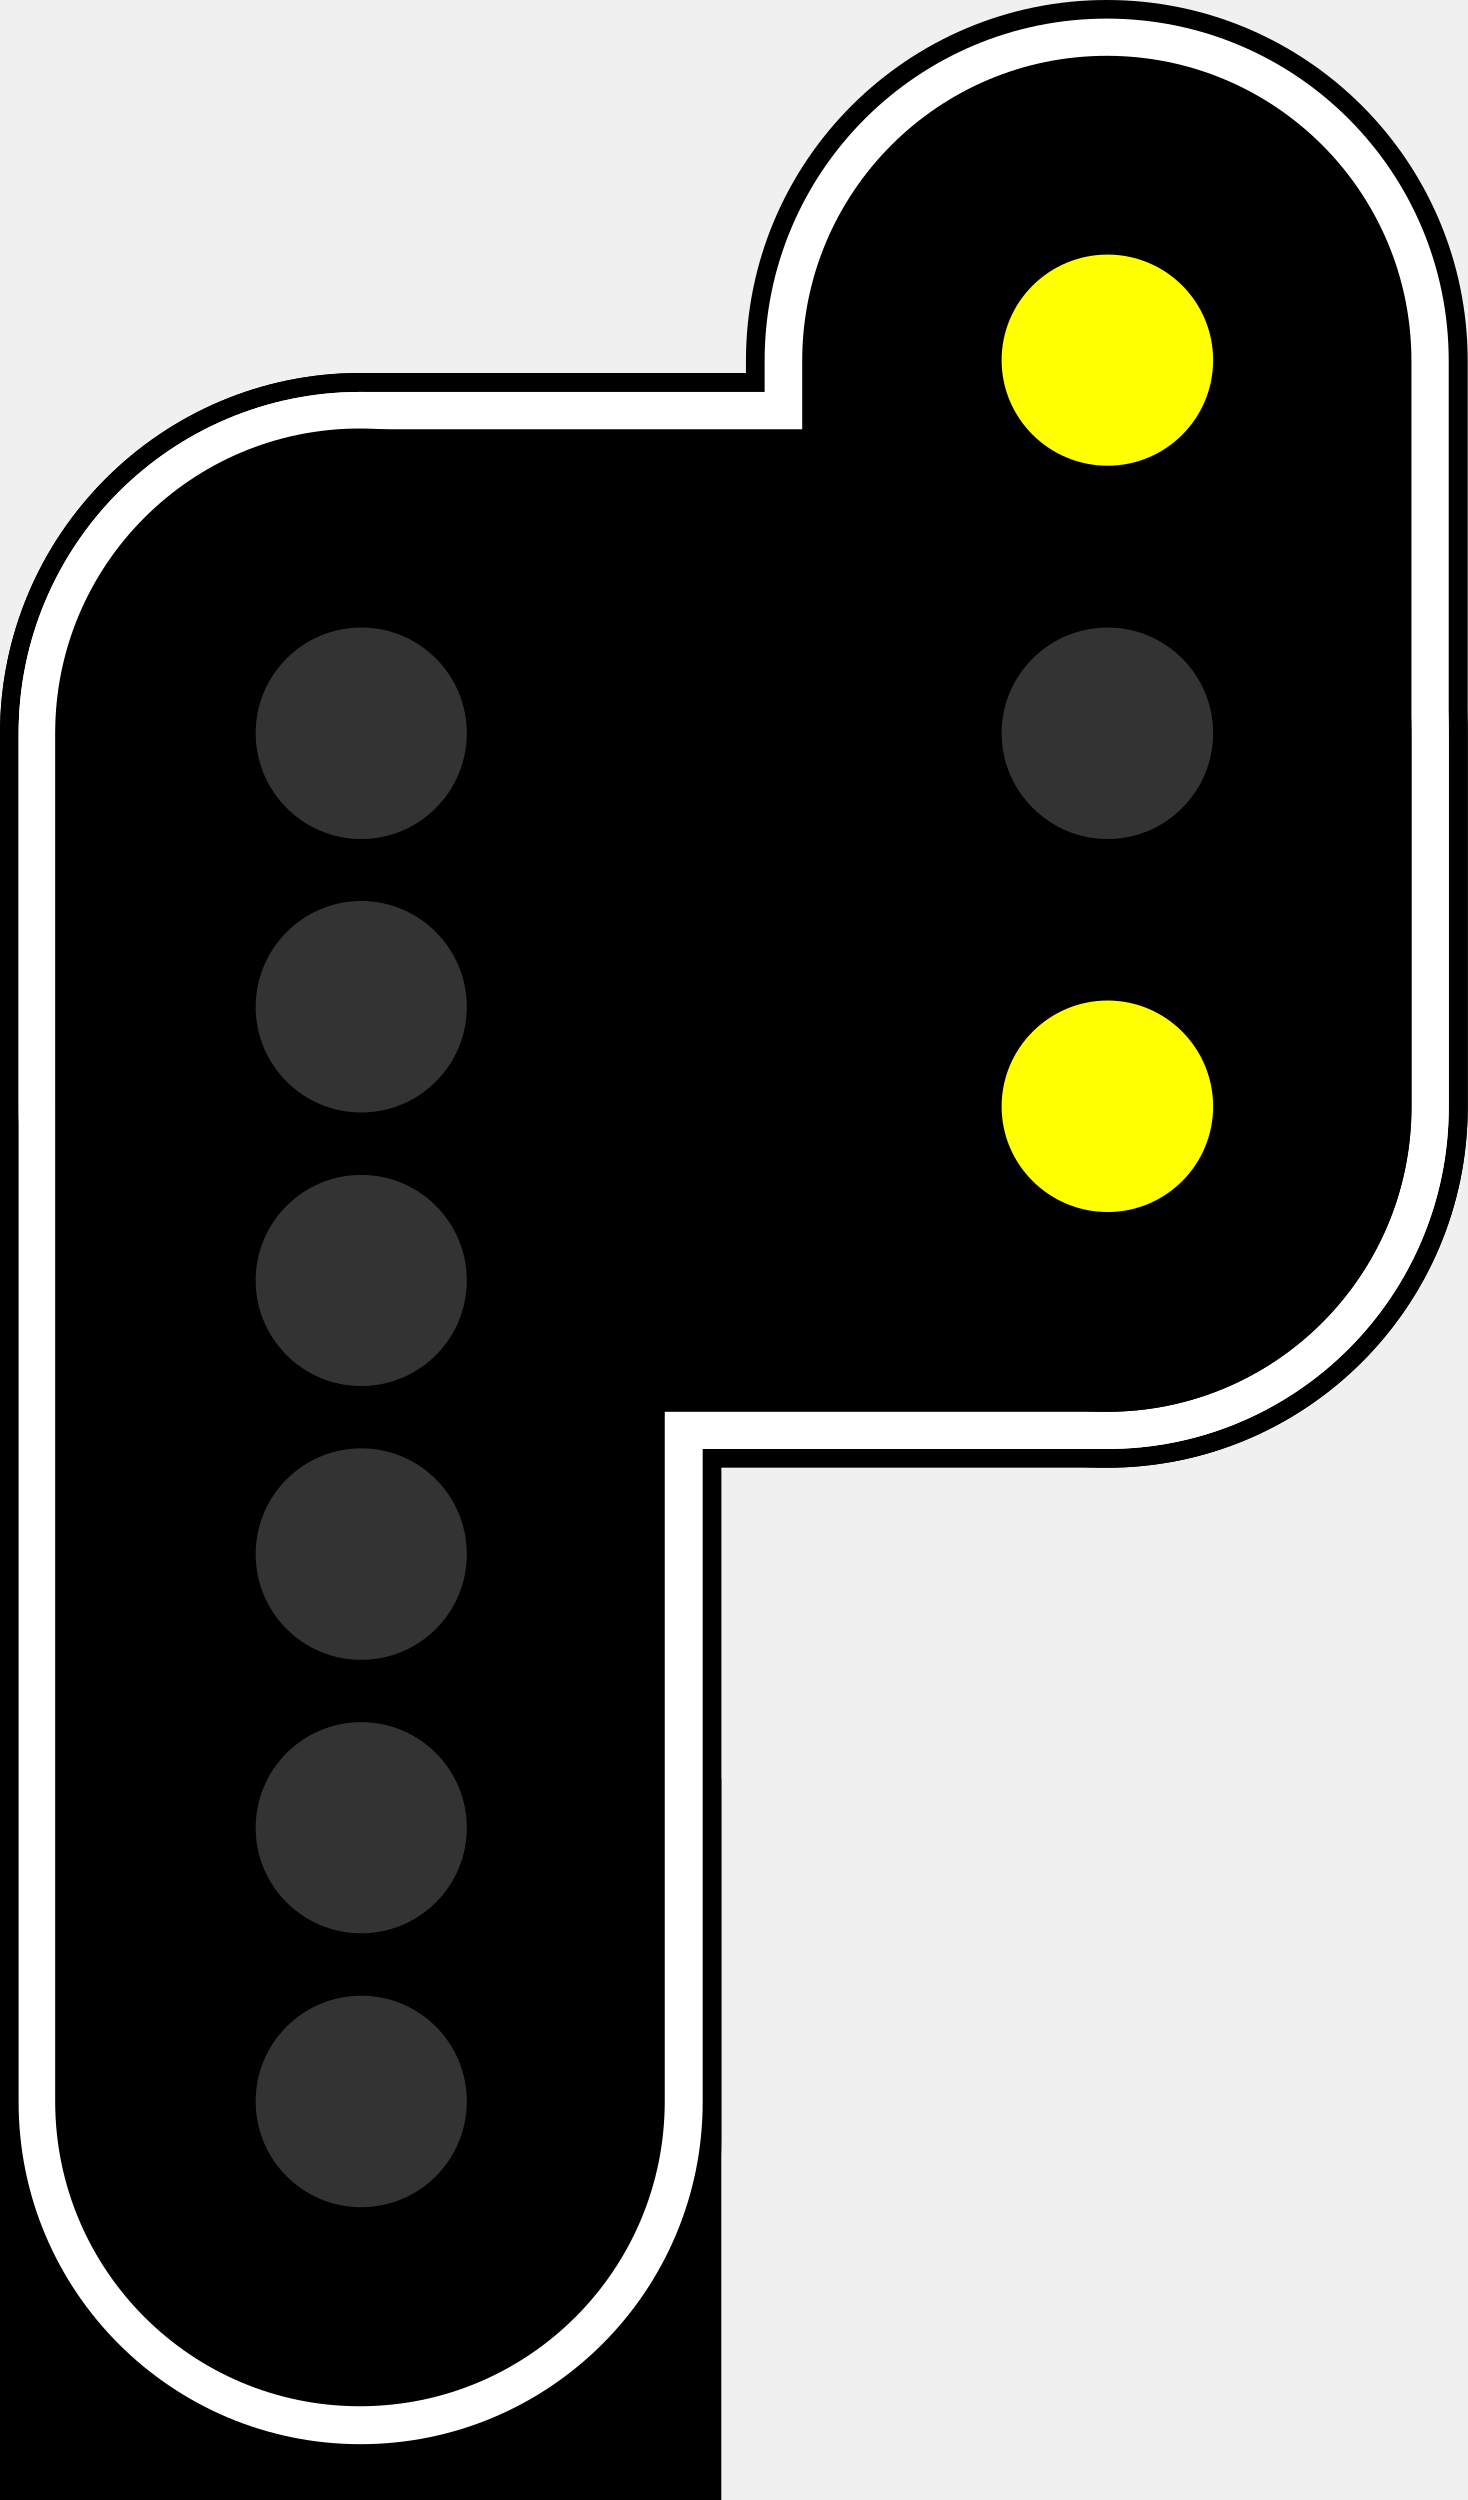
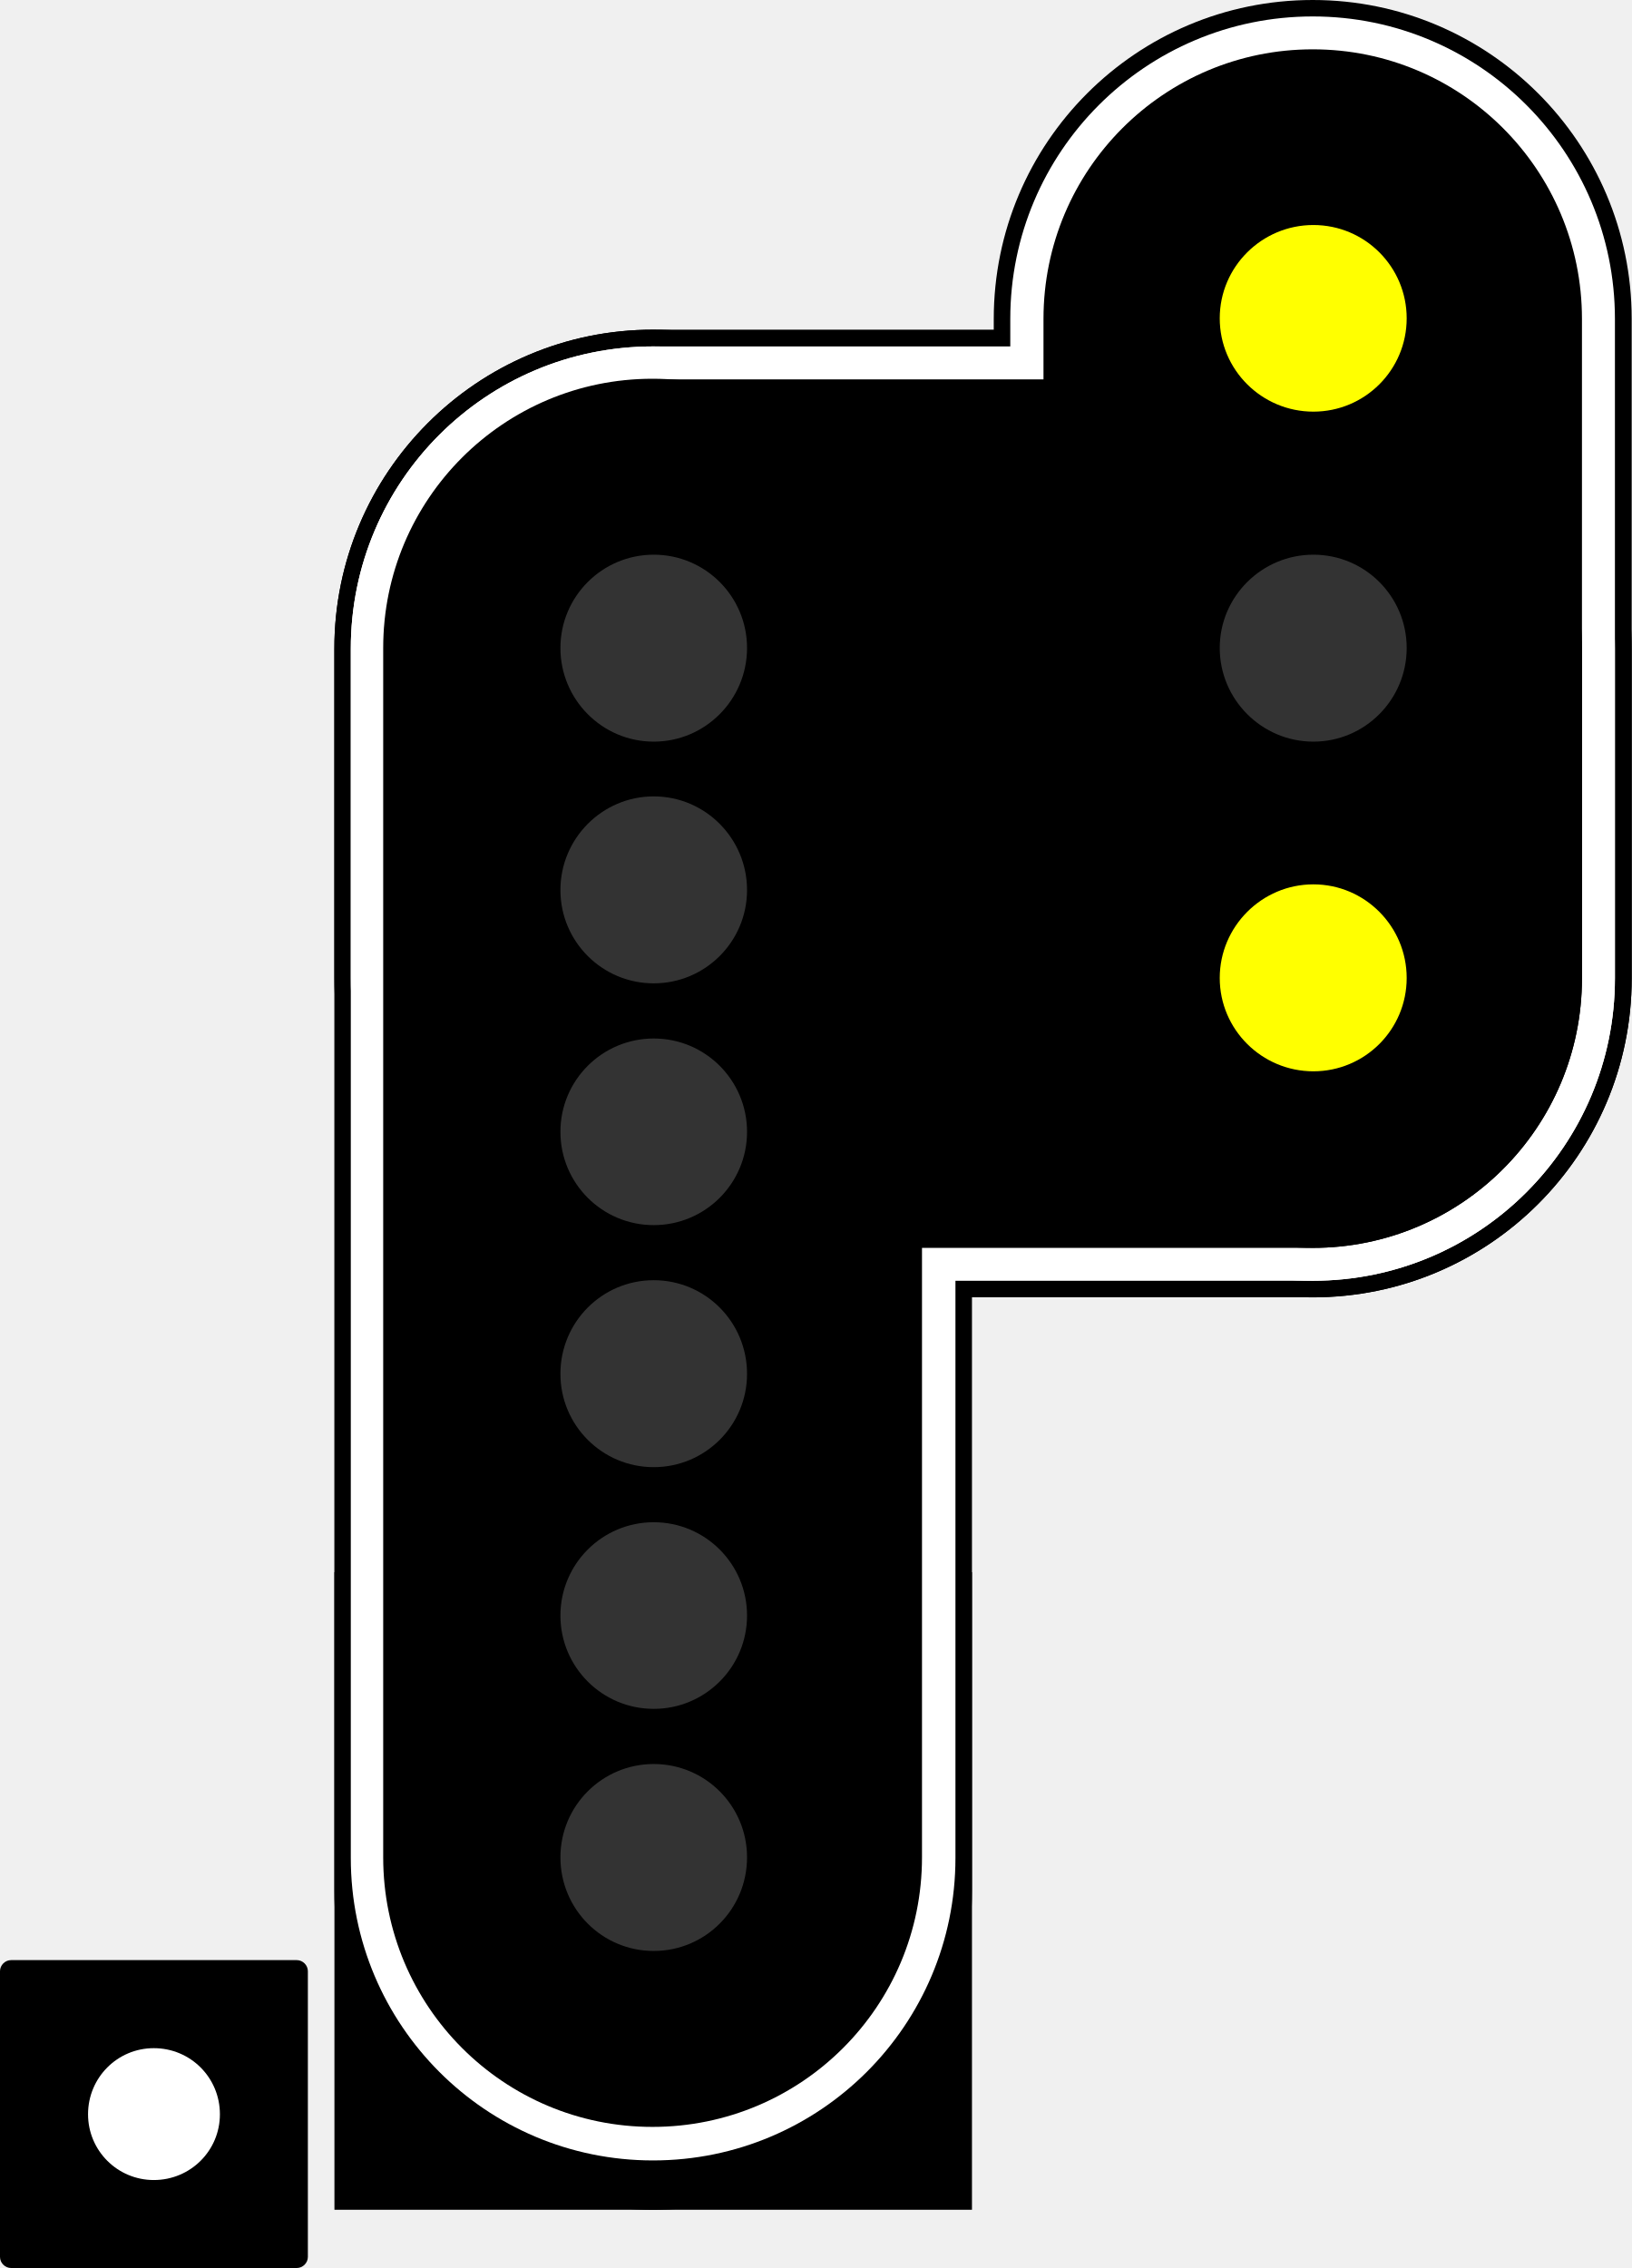
- <svg xmlns="http://www.w3.org/2000/svg" version="1.1" width="16.016" height="27.281" viewBox="0 0 16.016 27.281">
+ <svg xmlns="http://www.w3.org/2000/svg" version="1.1" width="20.143" height="28" viewBox="0 0 20.143 28">
+   <path d="m0.137 24.199h3.527c0.074 0 0.137 0.062 0.137 0.137v3.527c0 0.074-0.062 0.137-0.137 0.137h-3.527c-0.074 0-0.137-0.062-0.137-0.137v-3.527c0-0.074 0.062-0.137 0.137-0.137z" />
+   <path d="m2.715 26.102c0 0.449-0.363 0.812-0.816 0.812-0.449 0-0.812-0.363-0.812-0.812 0-0.453 0.363-0.816 0.812-0.816 0.453 0 0.816 0.363 0.816 0.816z" fill="#fff" />
  <g>
-     <path d="m3.934 4.07c2.176 0 3.938 1.766 3.938 3.938v15.336c0 2.176-1.762 3.938-3.938 3.938-2.172 0-3.934-1.762-3.934-3.938v-15.336c0-2.172 1.762-3.938 3.934-3.938z" />
-     <path d="m3.934 4.07h8.145c2.172 0 3.938 1.766 3.938 3.938v4.07c0 2.176-1.766 3.938-3.938 3.938h-8.145c-2.172 0-3.934-1.762-3.934-3.938v-4.07c0-2.172 1.762-3.938 3.934-3.938z" />
-     <path d="m12.078 0c2.172 0 3.938 1.762 3.938 3.938v8.141c0 2.176-1.766 3.938-3.938 3.938-2.176 0-3.938-1.762-3.938-3.938v-8.141c0-2.176 1.762-3.938 3.938-3.938z" />
+     <path d="m8.062 4.07c2.176 0 3.938 1.766 3.938 3.938v15.336c0 2.176-1.762 3.938-3.938 3.938-2.172 0-3.934-1.762-3.934-3.938v-15.336c0-2.172 1.762-3.938 3.934-3.938z" />
+     <path d="m8.062 4.07h8.145c2.172 0 3.938 1.766 3.938 3.938v4.07c0 2.176-1.766 3.938-3.938 3.938h-8.145c-2.172 0-3.934-1.762-3.934-3.938v-4.07c0-2.172 1.762-3.938 3.934-3.938z" />
+     <path d="m16.207 0c2.172 0 3.938 1.762 3.938 3.938v8.141c0 2.176-1.766 3.938-3.938 3.938-2.176 0-3.938-1.762-3.938-3.938v-8.141c0-2.176 1.762-3.938 3.938-3.938z" />
  </g>
  <g>
-     <path d="m3.934 4.277h8.145c2.062 0 3.731 1.668 3.731 3.731v4.07c0 2.062-1.668 3.734-3.731 3.734h-8.145c-2.062 0-3.731-1.672-3.731-3.734v-4.07c0-2.062 1.668-3.731 3.731-3.731z" fill="#fff" />
-     <path d="m12.078 0.203c2.062 0 3.731 1.672 3.731 3.734v8.141c0 2.062-1.668 3.734-3.731 3.734s-3.734-1.672-3.734-3.734v-8.141c0-2.062 1.672-3.734 3.734-3.734z" fill="#fff" />
-     <path d="m12.078 0.609c1.836 0 3.324 1.488 3.324 3.328v8.141c0 1.84-1.488 3.328-3.324 3.328-1.836 0-3.324-1.488-3.324-3.328v-8.141c0-1.84 1.488-3.328 3.324-3.328z" />
-     <path d="m0 19.41h7.871v7.871h-7.871z" />
-     <path d="m3.934 4.277c2.062 0 3.734 1.668 3.734 3.731v14.93c0 2.062-1.672 3.734-3.734 3.734s-3.731-1.672-3.731-3.734v-14.93c0-2.062 1.668-3.731 3.731-3.731z" fill="#fff" />
-     <path d="m3.934 4.684h8.145c1.836 0 3.324 1.488 3.324 3.324v4.07c0 1.84-1.488 3.328-3.324 3.328h-8.145c-1.836 0-3.324-1.488-3.324-3.328v-4.07c0-1.836 1.488-3.324 3.324-3.324z" />
-     <path d="m3.926 4.676c1.84 0 3.328 1.488 3.328 3.324v14.93c0 1.84-1.488 3.328-3.328 3.328-1.836 0-3.324-1.488-3.324-3.328v-14.93c0-1.836 1.488-3.324 3.324-3.324z" />
+     <path d="m8.062 4.277h8.145c2.062 0 3.731 1.668 3.731 3.731v4.07c0 2.062-1.668 3.734-3.731 3.734h-8.145c-2.062 0-3.731-1.672-3.731-3.734v-4.07c0-2.062 1.668-3.731 3.731-3.731z" fill="#fff" />
+     <path d="m16.207 0.203c2.062 0 3.731 1.672 3.731 3.734v8.141c0 2.062-1.668 3.734-3.731 3.734s-3.734-1.672-3.734-3.734v-8.141c0-2.062 1.672-3.734 3.734-3.734z" fill="#fff" />
+     <path d="m16.207 0.609c1.836 0 3.324 1.488 3.324 3.328v8.141c0 1.84-1.488 3.328-3.324 3.328-1.836 0-3.324-1.488-3.324-3.328v-8.141c0-1.84 1.488-3.328 3.324-3.328z" />
+     <path d="m4.129 19.41h7.871v7.871h-7.871z" />
+     <path d="m8.062 4.277c2.062 0 3.734 1.668 3.734 3.731v14.93c0 2.062-1.672 3.734-3.734 3.734s-3.731-1.672-3.731-3.734v-14.93c0-2.062 1.668-3.731 3.731-3.731z" fill="#fff" />
+     <path d="m8.062 4.684h8.145c1.836 0 3.324 1.488 3.324 3.324v4.07c0 1.84-1.488 3.328-3.324 3.328h-8.145c-1.836 0-3.324-1.488-3.324-3.328v-4.07c0-1.836 1.488-3.324 3.324-3.324z" />
+     <path d="m8.055 4.676c1.84 0 3.328 1.488 3.328 3.324v14.93c0 1.84-1.488 3.328-3.328 3.328-1.836 0-3.324-1.488-3.324-3.328v-14.93c0-1.836 1.488-3.324 3.324-3.324z" />
  </g>
  <g fill="#333">
-     <path d="m5.094 16.961c0 0.637-0.516 1.152-1.152 1.152-0.637 0-1.152-0.516-1.152-1.152 0-0.641 0.516-1.156 1.152-1.156 0.637 0 1.152 0.516 1.152 1.156z" />
-     <path d="m5.094 19.945c0 0.637-0.516 1.152-1.152 1.152-0.637 0-1.152-0.516-1.152-1.152 0-0.637 0.516-1.152 1.152-1.152 0.637 0 1.152 0.516 1.152 1.152z" />
-     <path d="m5.094 22.93c0 0.641-0.516 1.156-1.152 1.156-0.637 0-1.152-0.516-1.152-1.156 0-0.637 0.516-1.152 1.152-1.152 0.637 0 1.152 0.516 1.152 1.152z" />
-     <path d="m5.094 13.973c0 0.637-0.516 1.152-1.152 1.152-0.637 0-1.152-0.516-1.152-1.152 0-0.637 0.516-1.152 1.152-1.152 0.637 0 1.152 0.516 1.152 1.152z" />
-     <path d="m5.094 10.988c0 0.637-0.516 1.152-1.152 1.152-0.637 0-1.152-0.516-1.152-1.152s0.516-1.156 1.152-1.156c0.637 0 1.152 0.52 1.152 1.156z" />
-     <path d="m5.094 8c0 0.637-0.516 1.156-1.152 1.156-0.637 0-1.152-0.52-1.152-1.156s0.516-1.152 1.152-1.152c0.637 0 1.152 0.516 1.152 1.152z" />
+     <path d="m9.223 16.961c0 0.637-0.516 1.152-1.152 1.152-0.637 0-1.152-0.516-1.152-1.152 0-0.641 0.516-1.156 1.152-1.156 0.637 0 1.152 0.516 1.152 1.156z" />
+     <path d="m9.223 19.945c0 0.637-0.516 1.152-1.152 1.152-0.637 0-1.152-0.516-1.152-1.152 0-0.637 0.516-1.152 1.152-1.152 0.637 0 1.152 0.516 1.152 1.152z" />
+     <path d="m9.223 22.93c0 0.641-0.516 1.156-1.152 1.156-0.637 0-1.152-0.516-1.152-1.156 0-0.637 0.516-1.152 1.152-1.152 0.637 0 1.152 0.516 1.152 1.152z" />
+     <path d="m9.223 13.973c0 0.637-0.516 1.152-1.152 1.152-0.637 0-1.152-0.516-1.152-1.152 0-0.637 0.516-1.152 1.152-1.152 0.637 0 1.152 0.516 1.152 1.152z" />
+     <path d="m9.223 10.988c0 0.637-0.516 1.152-1.152 1.152-0.637 0-1.152-0.516-1.152-1.152s0.516-1.156 1.152-1.156c0.637 0 1.152 0.52 1.152 1.156z" />
+     <path d="m9.223 8c0 0.637-0.516 1.156-1.152 1.156-0.637 0-1.152-0.52-1.152-1.156s0.516-1.152 1.152-1.152c0.637 0 1.152 0.516 1.152 1.152z" />
  </g>
  <g>
-     <path d="m13.238 3.93c0 0.637-0.516 1.152-1.152 1.152-0.637 0-1.156-0.516-1.156-1.152 0-0.637 0.52-1.152 1.156-1.152 0.637 0 1.152 0.516 1.152 1.152z" fill="#ff0" />
-     <path d="m13.238 8c0 0.637-0.516 1.156-1.152 1.156-0.637 0-1.156-0.52-1.156-1.156s0.52-1.152 1.156-1.152c0.637 0 1.152 0.516 1.152 1.152z" fill="#333" />
-     <path d="m13.238 12.074c0 0.637-0.516 1.152-1.152 1.152-0.637 0-1.156-0.516-1.156-1.152s0.52-1.156 1.156-1.156c0.637 0 1.152 0.52 1.152 1.156z" fill="#ff0" />
+     <path d="m17.367 3.93c0 0.637-0.516 1.152-1.152 1.152-0.637 0-1.156-0.516-1.156-1.152 0-0.637 0.52-1.152 1.156-1.152 0.637 0 1.152 0.516 1.152 1.152z" fill="#ff0" />
+     <path d="m17.367 8c0 0.637-0.516 1.156-1.152 1.156-0.637 0-1.156-0.52-1.156-1.156s0.52-1.152 1.156-1.152c0.637 0 1.152 0.516 1.152 1.152z" fill="#333" />
+     <path d="m17.367 12.074c0 0.637-0.516 1.152-1.152 1.152-0.637 0-1.156-0.516-1.156-1.152s0.52-1.156 1.156-1.156c0.637 0 1.152 0.52 1.152 1.156z" fill="#ff0" />
  </g>
</svg>
